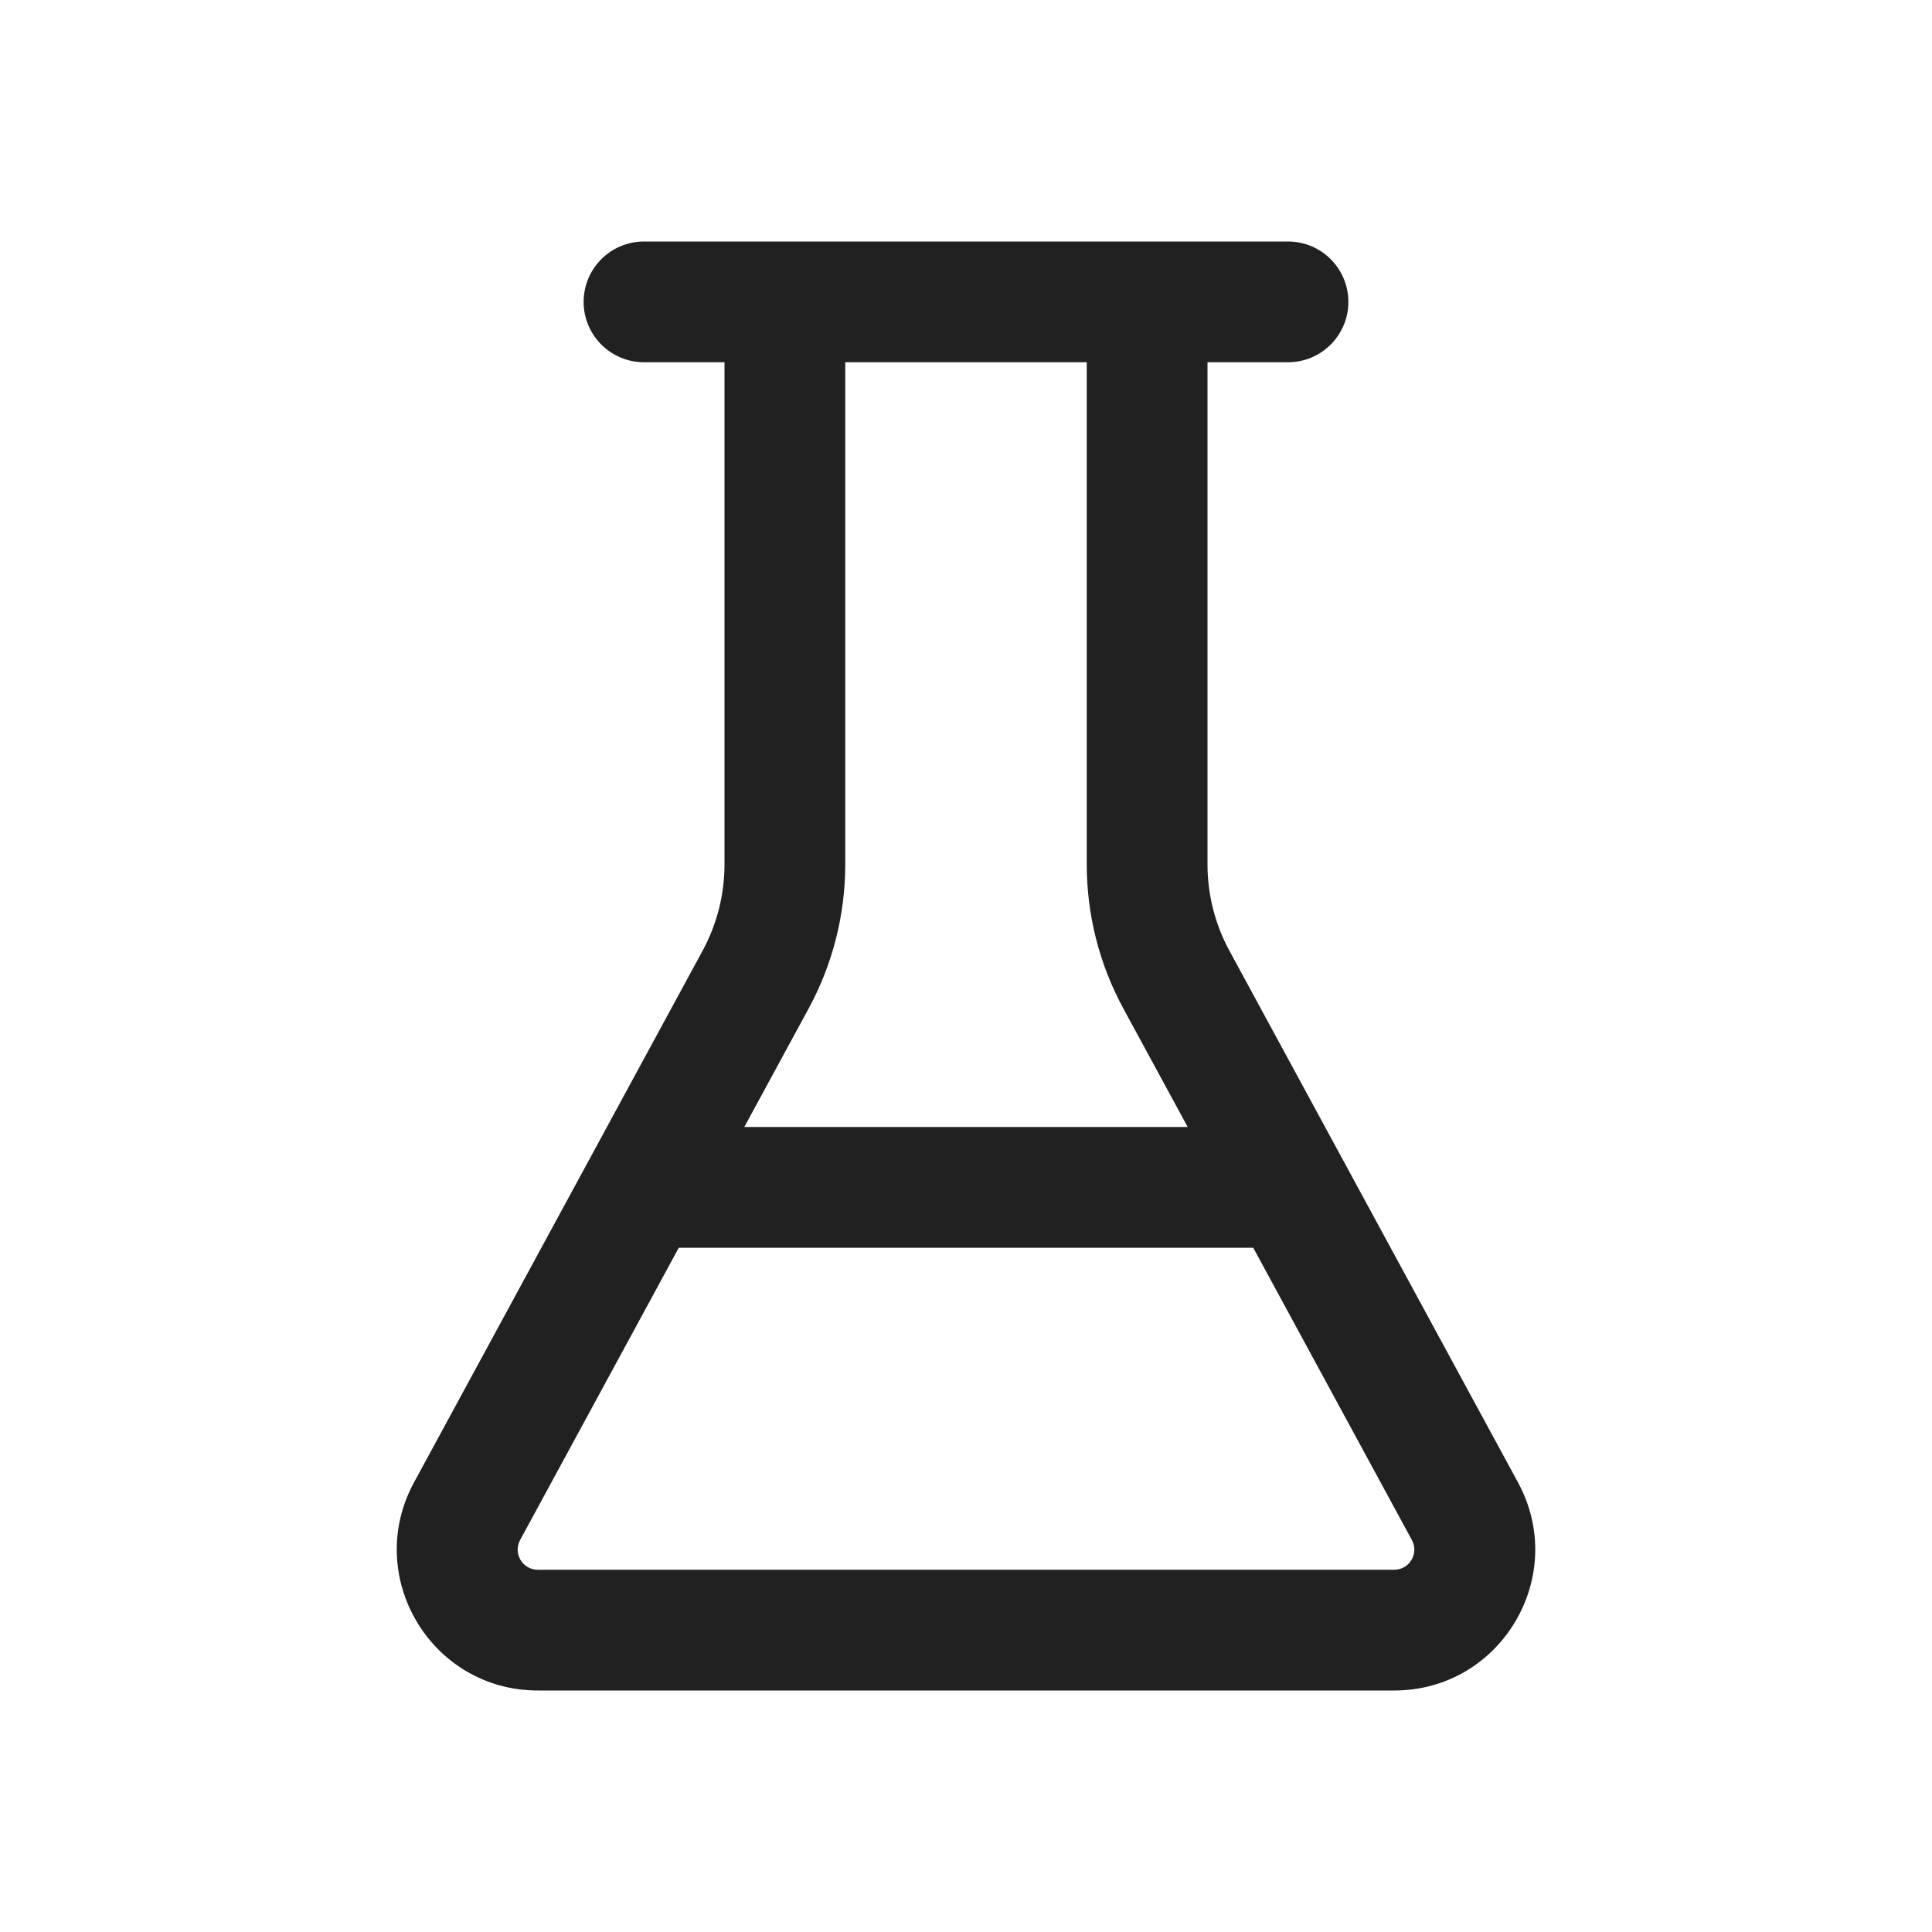
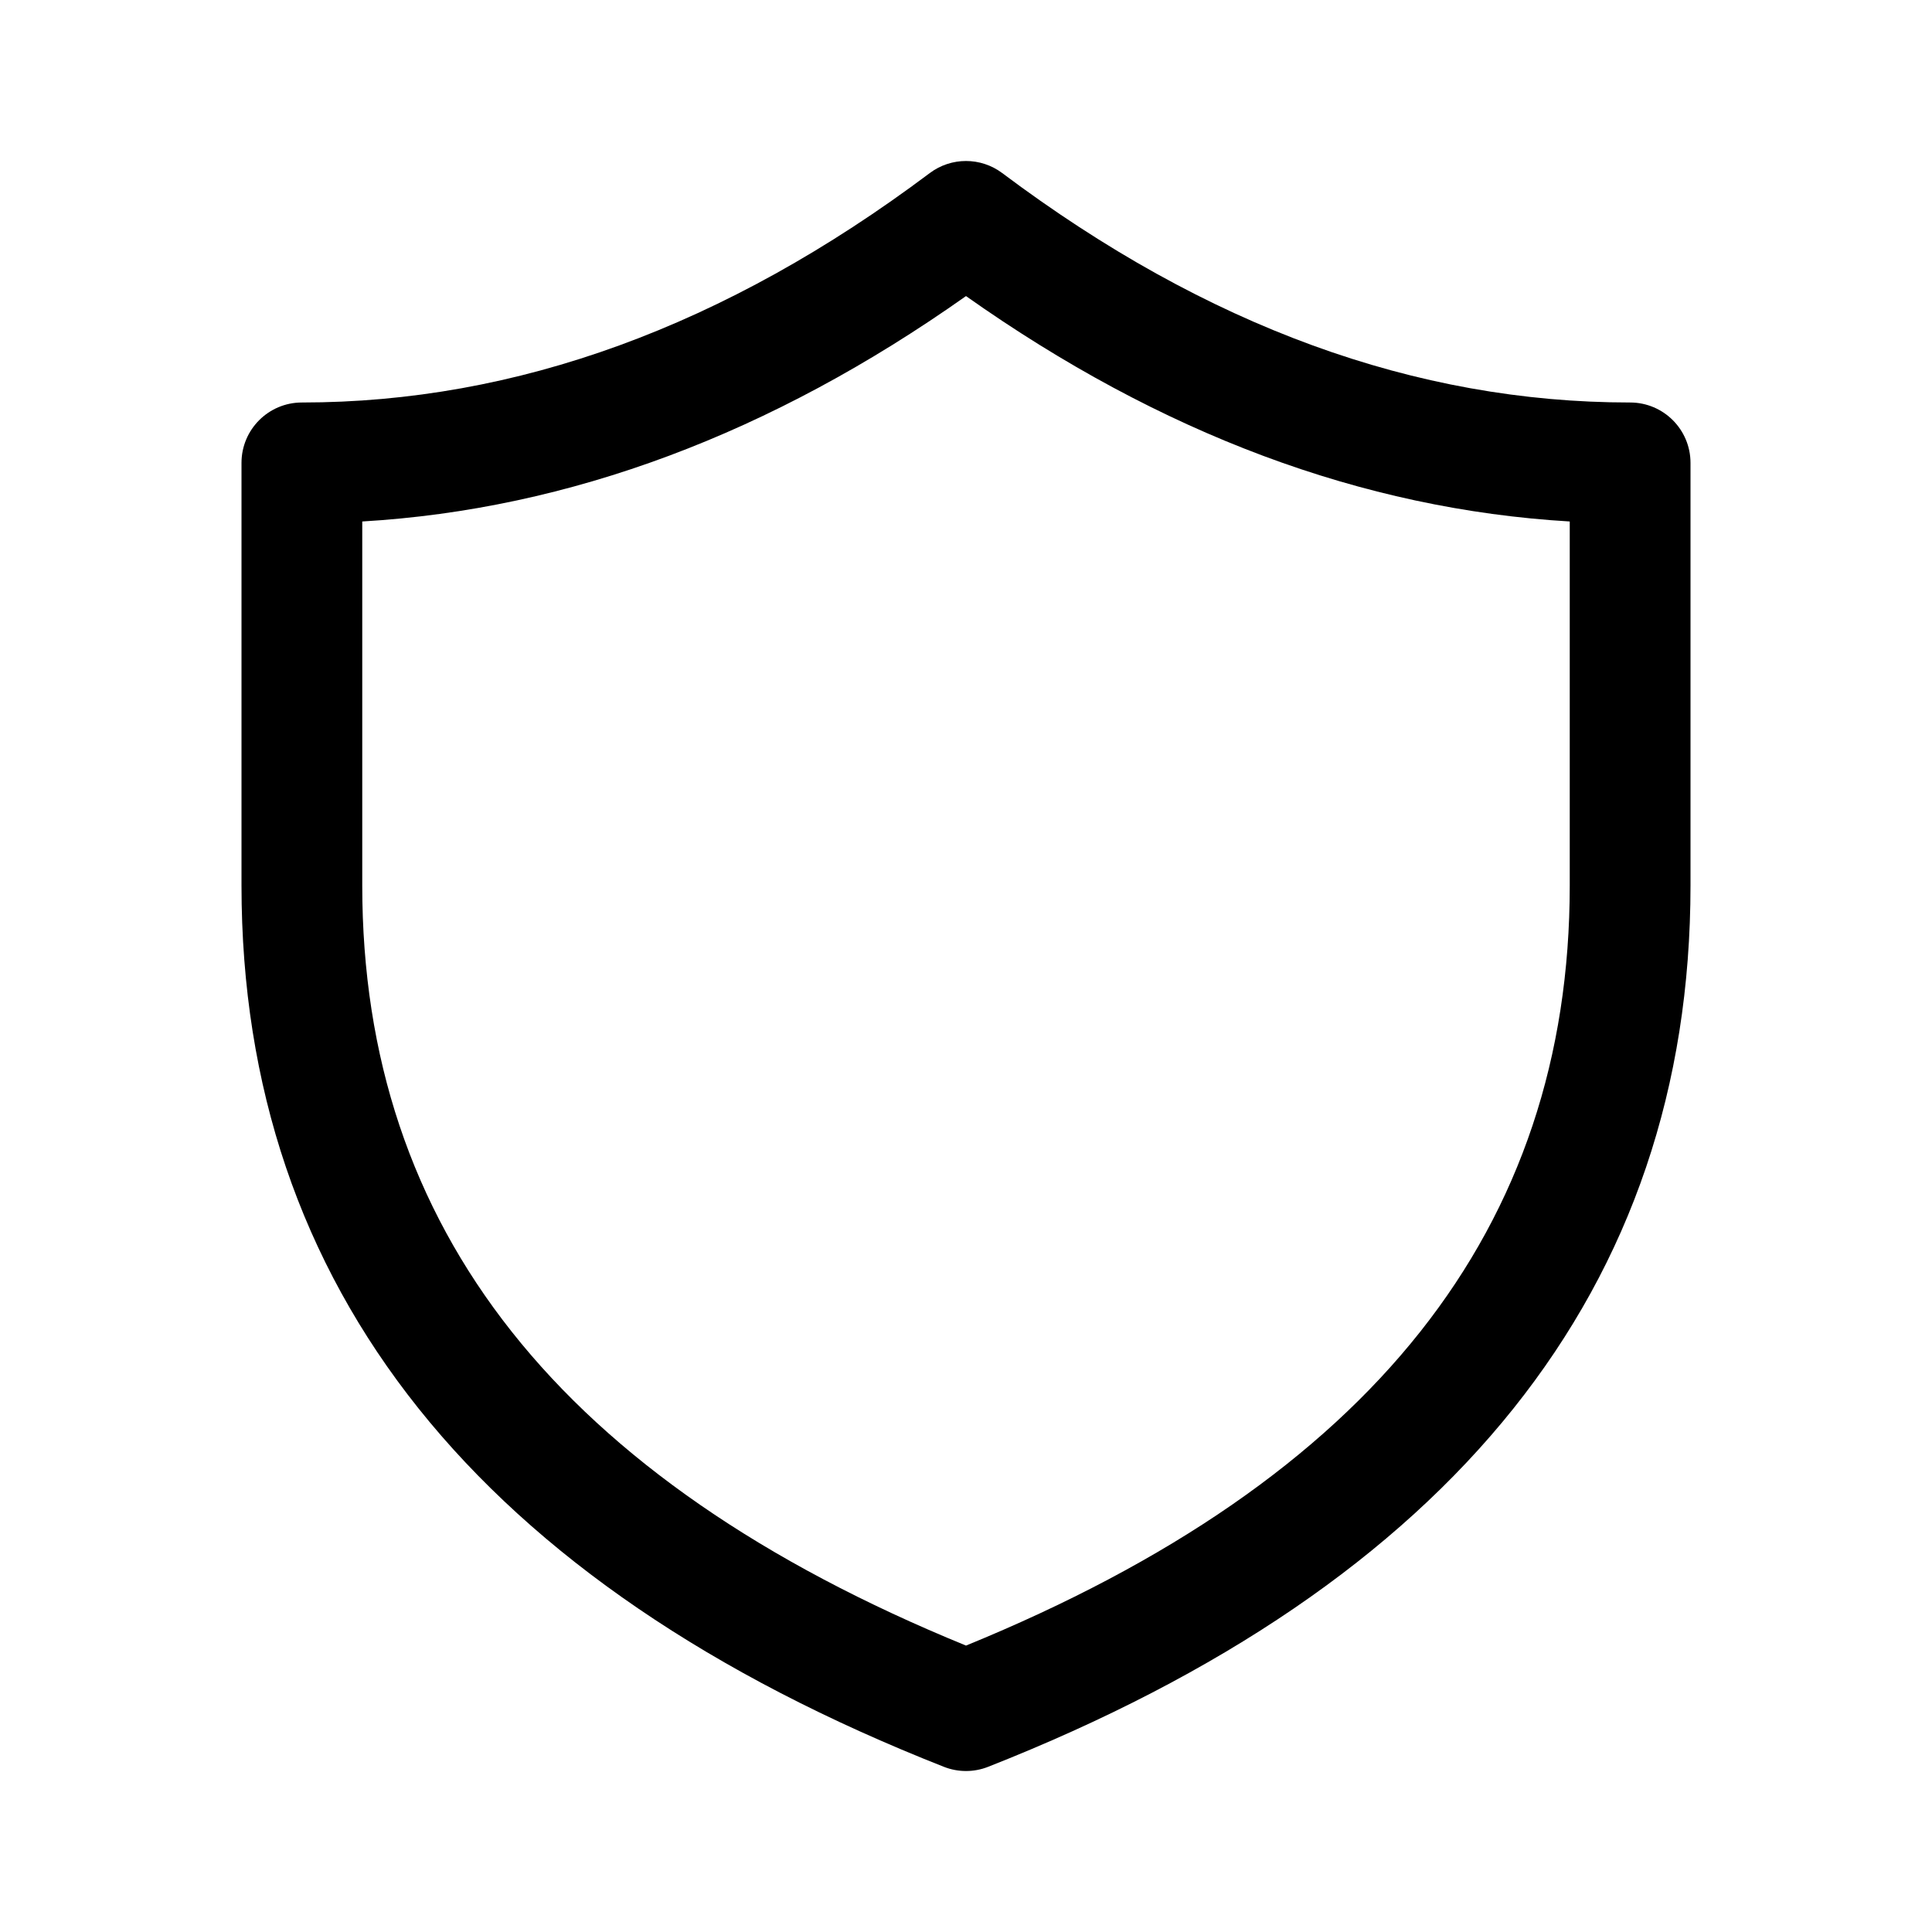
- <svg xmlns="http://www.w3.org/2000/svg" width="24" height="24" viewBox="0 0 24 24" fill="none">
-   <path d="M8 4.5H9V10.738C9 11.113 8.906 11.482 8.727 11.812L5.143 18.415C4.51 19.581 5.354 21 6.681 21H17.319C18.646 21 19.49 19.581 18.857 18.415L15.273 11.812C15.094 11.482 15 11.113 15 10.738V4.5H16C16.414 4.5 16.75 4.164 16.75 3.75C16.75 3.336 16.414 3 16 3H8C7.586 3 7.25 3.336 7.25 3.75C7.25 4.164 7.586 4.5 8 4.5ZM10.5 10.738V4.5H13.5V10.738C13.5 11.363 13.656 11.978 13.954 12.527L14.754 14H9.246L10.046 12.527C10.344 11.978 10.5 11.363 10.5 10.738ZM8.432 15.5H15.568L17.539 19.131C17.629 19.297 17.509 19.5 17.319 19.5H6.681C6.491 19.5 6.371 19.297 6.461 19.131L8.432 15.5Z" fill="#212121" />
+ <svg xmlns="http://www.w3.org/2000/svg" width="24" height="24" viewBox="0 0 24 24">
+   <path fill="currentColor" d="M3 5.75A.75.75 0 0 1 3.75 5c2.663 0 5.258-.943 7.8-2.85a.75.75 0 0 1 .9 0C14.992 4.057 17.587 5 20.25 5a.75.75 0 0 1 .75.75V11c0 5.001-2.958 8.676-8.725 10.948a.75.75 0 0 1-.55 0C5.958 19.676 3 16 3 11zm1.5.728V11c0 4.256 2.453 7.379 7.5 9.442c5.047-2.063 7.5-5.186 7.5-9.442V6.478c-2.577-.152-5.08-1.09-7.5-2.8c-2.42 1.71-4.923 2.648-7.5 2.8" />
</svg>
